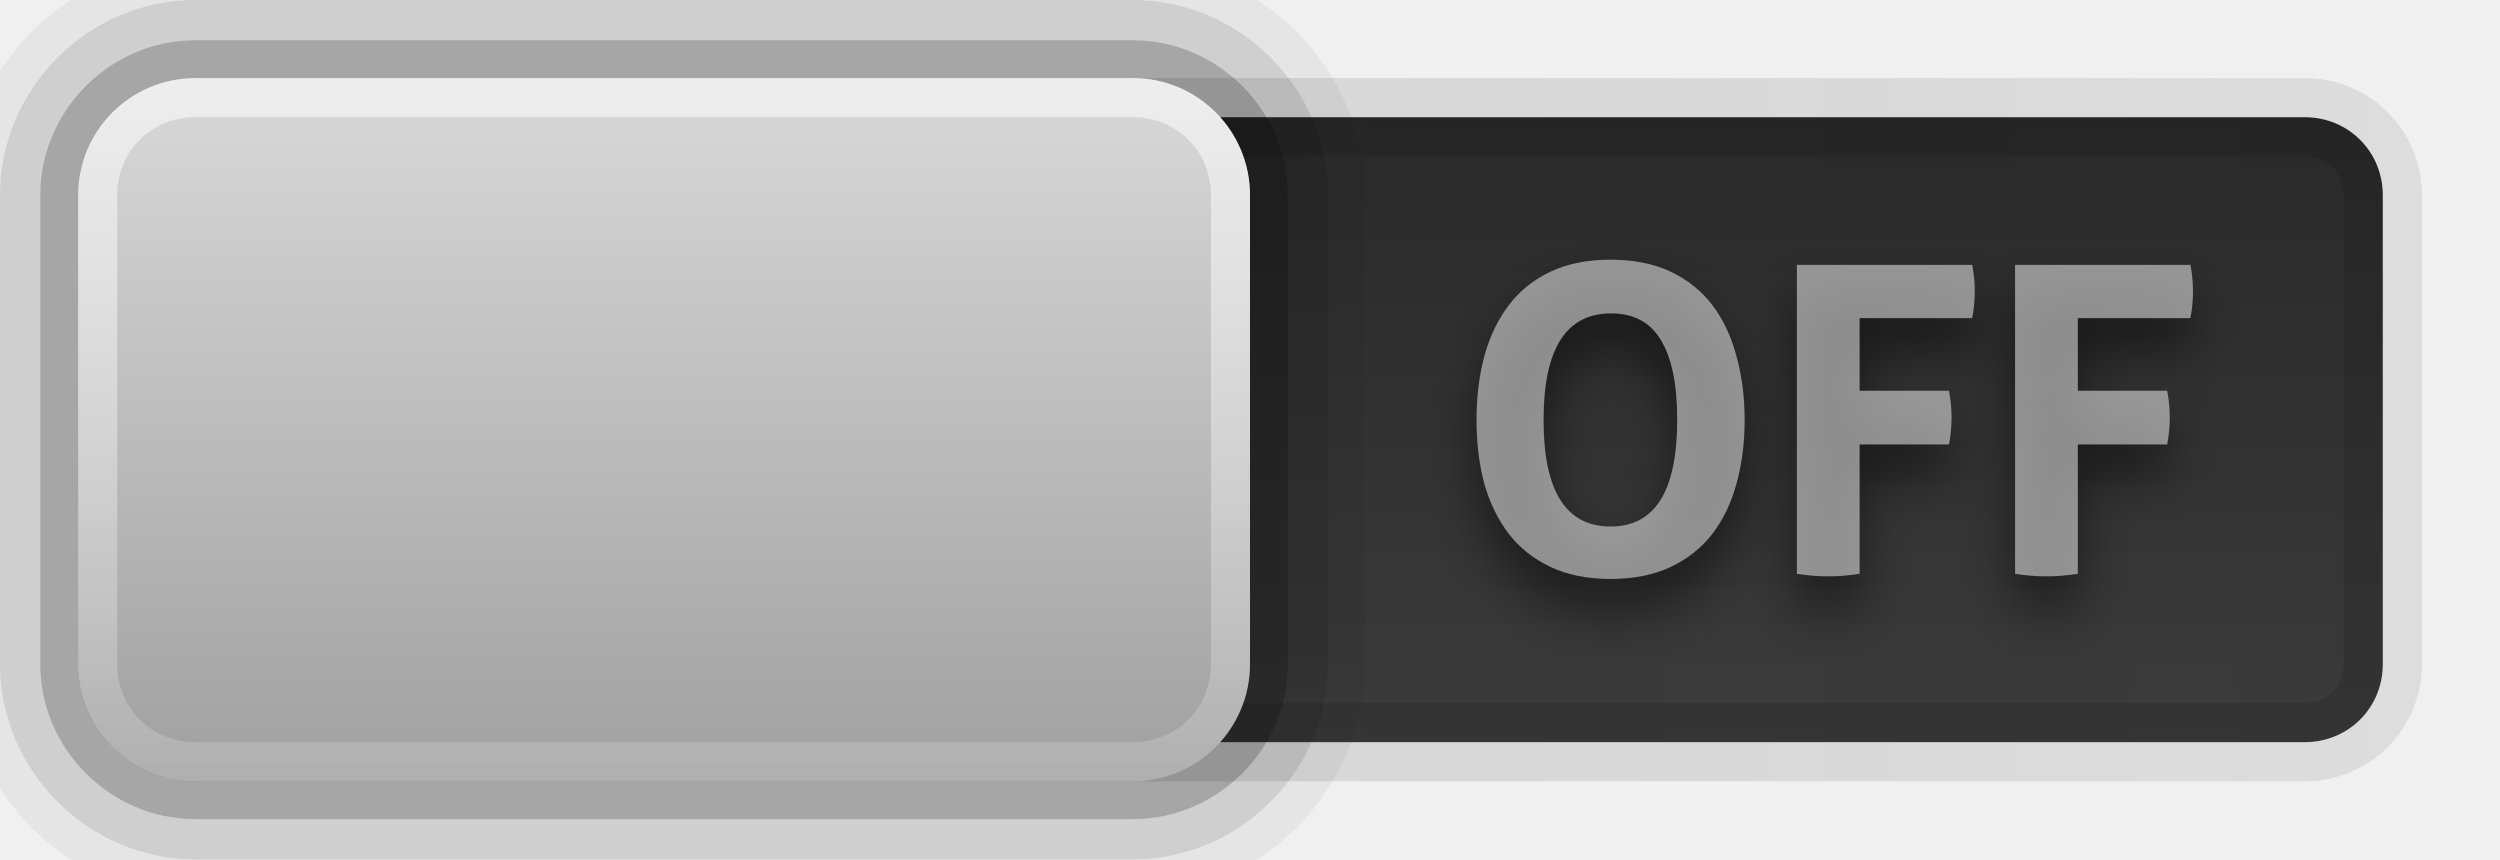
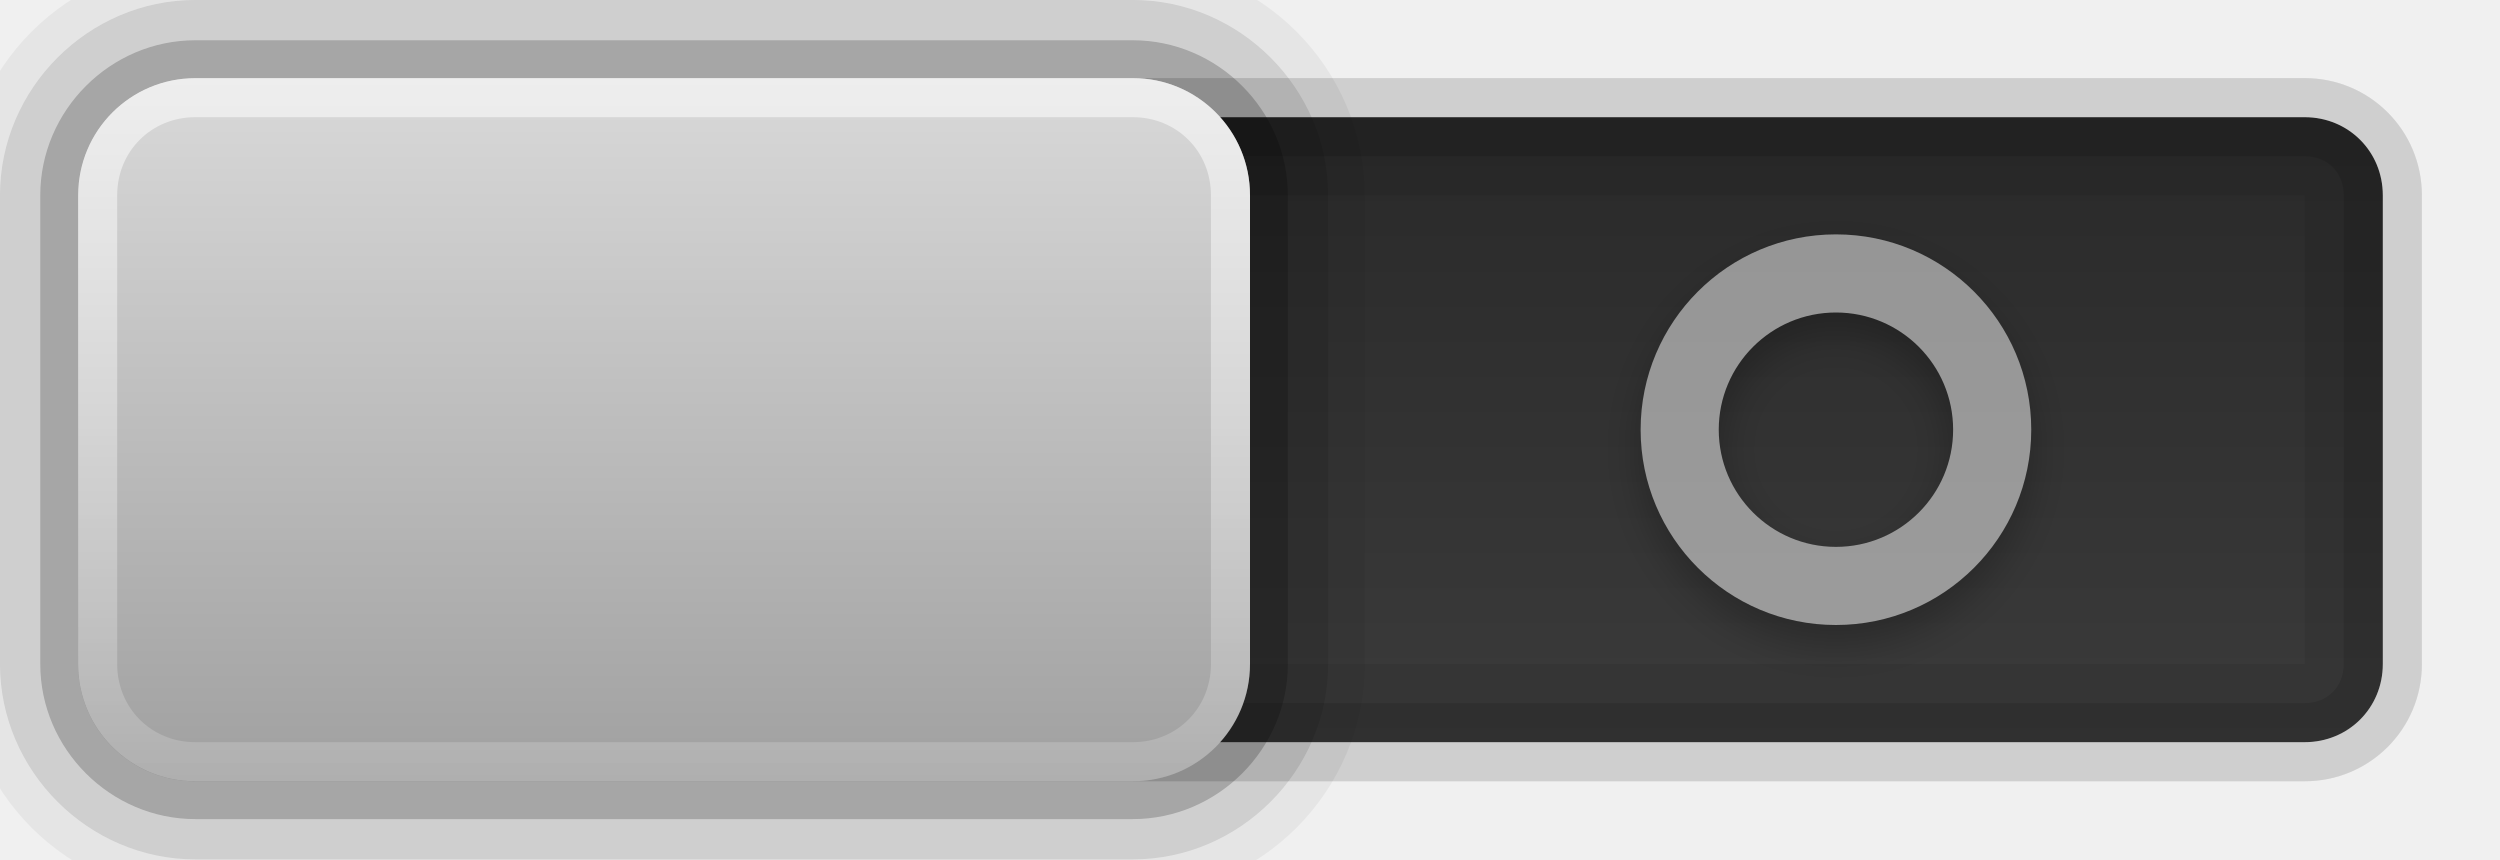
<svg xmlns="http://www.w3.org/2000/svg" xmlns:xlink="http://www.w3.org/1999/xlink" version="1.1" width="64" height="22" id="svg3273">
  <defs id="defs3275">
-     <linearGradient id="linearGradient3892">
-       <stop id="stop3894" style="stop-color:#282828;stop-opacity:1" offset="0" />
-       <stop id="stop3897" style="stop-color:#3c3c3c;stop-opacity:1" offset="1" />
-     </linearGradient>
-     <linearGradient id="linearGradient3894">
-       <stop style="stop-color:#333333;stop-opacity:1;" offset="0" id="stop3896" />
-       <stop style="stop-color:#555555;stop-opacity:0;" offset="1" id="stop3898" />
+     <linearGradient id="linearGradient3883">
+       <stop id="stop3885" style="stop-color:#282828;stop-opacity:1" offset="0" />
+       <stop id="stop3887" style="stop-color:#3c3c3c;stop-opacity:1" offset="1" />
    </linearGradient>
    <linearGradient id="linearGradient4649">
      <stop id="stop4651" style="stop-color:#000000;stop-opacity:0;" offset="0" />
      <stop id="stop4653" style="stop-color:#000000;stop-opacity:0.275;" offset="1" />
    </linearGradient>
    <linearGradient id="linearGradient3921">
      <stop offset="0" style="stop-color:#ffffff;stop-opacity:0;" id="stop3923" />
      <stop offset="1" style="stop-color:#ffffff;stop-opacity:0.157;" id="stop3925" />
    </linearGradient>
    <linearGradient id="linearGradient3985">
      <stop style="stop-color:#ffffff;stop-opacity:1;" offset="0" id="stop3987" />
      <stop style="stop-color:#ffffff;stop-opacity:0;" offset="1" id="stop3989" />
    </linearGradient>
    <linearGradient id="linearGradient3938">
      <stop style="stop-color:#a0a0a0;stop-opacity:1;" offset="0" id="stop3940" />
      <stop style="stop-color:#dcdcdc;stop-opacity:1;" offset="1" id="stop3942" />
    </linearGradient>
    <linearGradient id="linearGradient4095">
      <stop id="stop4097" style="stop-color:#131313;stop-opacity:1" offset="0" />
      <stop id="stop4099" style="stop-color:#131313;stop-opacity:0" offset="1" />
    </linearGradient>
    <linearGradient xlink:href="#linearGradient3921" id="linearGradient3152" gradientUnits="userSpaceOnUse" gradientTransform="translate(-64.5,-20.49999)" x1="40.812" y1="19.5" x2="40.812" y2="-0.5" />
    <linearGradient xlink:href="#linearGradient3938" id="linearGradient3128" gradientUnits="userSpaceOnUse" gradientTransform="translate(-32,0)" x1="48" y1="21" x2="48" y2="2" />
    <linearGradient id="linearGradient3990-9">
      <stop id="stop3992-5" style="stop-color:#ffffff;stop-opacity:1" offset="0" />
      <stop id="stop3994-0" style="stop-color:#ffffff;stop-opacity:0" offset="1" />
    </linearGradient>
    <linearGradient y2="39" x2="41" y1="1" x1="41" gradientUnits="userSpaceOnUse" id="linearGradient3077-4" xlink:href="#linearGradient4095" gradientTransform="matrix(1,0,0,-1,-32,22)" />
    <radialGradient xlink:href="#linearGradient3988" id="radialGradient4013" gradientUnits="userSpaceOnUse" gradientTransform="matrix(11,0,0,10,-448,-99)" cx="42.5" cy="11" fx="42.5" fy="11" r="0.5" />
    <linearGradient id="linearGradient3988">
      <stop id="stop3990" offset="0" style="stop-color:#000000;stop-opacity:1;" />
      <stop style="stop-color:#000000;stop-opacity:0.706;" offset="0.6" id="stop3997" />
      <stop id="stop3993" offset="1" style="stop-color:#000000;stop-opacity:0;" />
    </linearGradient>
    <radialGradient xlink:href="#linearGradient3976" id="radialGradient4011" gradientUnits="userSpaceOnUse" gradientTransform="matrix(11,0,0,10,-447,-99)" cx="42.5" cy="11" fx="42.5" fy="11" r="0.5" />
    <linearGradient id="linearGradient3976">
      <stop style="stop-color:#ffffff;stop-opacity:1;" offset="0" id="stop3978" />
      <stop id="stop3995" offset="0.6" style="stop-color:#ffffff;stop-opacity:0.706;" />
      <stop style="stop-color:#ffffff;stop-opacity:0;" offset="1" id="stop3980" />
    </linearGradient>
    <radialGradient xlink:href="#linearGradient3988" id="radialGradient4005" gradientUnits="userSpaceOnUse" gradientTransform="matrix(11,0,0,10,-452,-99)" cx="42.5" cy="11" fx="42.5" fy="11" r="0.5" />
    <radialGradient xlink:href="#linearGradient3976" id="radialGradient4003" gradientUnits="userSpaceOnUse" gradientTransform="matrix(11,0,0,10,-451,-99)" cx="42.5" cy="11" fx="42.5" fy="11" r="0.5" />
    <radialGradient xlink:href="#linearGradient3988" id="radialGradient3986" gradientUnits="userSpaceOnUse" gradientTransform="matrix(11,0,0,10,-456,-99)" cx="42.5" cy="11" fx="42.5" fy="11" r="0.5" />
    <radialGradient r="0.5" fy="11" fx="42.5" cy="11" cx="42.5" gradientTransform="matrix(11,0,0,10,-455,-99)" gradientUnits="userSpaceOnUse" id="radialGradient4077" xlink:href="#linearGradient3976" />
    <linearGradient xlink:href="#linearGradient3938" id="linearGradient3951" gradientUnits="userSpaceOnUse" gradientTransform="translate(-32,0)" x1="48" y1="21" x2="48" y2="2" />
    <linearGradient xlink:href="#linearGradient3990-9" id="linearGradient3953" gradientUnits="userSpaceOnUse" gradientTransform="translate(-32,0)" x1="41" y1="1" x2="41" y2="28" />
    <radialGradient xlink:href="#linearGradient3976" id="radialGradient3955" gradientUnits="userSpaceOnUse" gradientTransform="matrix(11,0,0,10,-455,-99)" cx="42.5" cy="11" fx="42.5" fy="11" r="0.5" />
    <radialGradient xlink:href="#linearGradient3988" id="radialGradient3957" gradientUnits="userSpaceOnUse" gradientTransform="matrix(11,0,0,10,-456,-99)" cx="42.5" cy="11" fx="42.5" fy="11" r="0.5" />
    <radialGradient xlink:href="#linearGradient3976" id="radialGradient3959" gradientUnits="userSpaceOnUse" gradientTransform="matrix(11,0,0,10,-451,-99)" cx="42.5" cy="11" fx="42.5" fy="11" r="0.5" />
    <radialGradient xlink:href="#linearGradient3988" id="radialGradient3961" gradientUnits="userSpaceOnUse" gradientTransform="matrix(11,0,0,10,-452,-99)" cx="42.5" cy="11" fx="42.5" fy="11" r="0.5" />
    <radialGradient xlink:href="#linearGradient3976" id="radialGradient3963" gradientUnits="userSpaceOnUse" gradientTransform="matrix(11,0,0,10,-447,-99)" cx="42.5" cy="11" fx="42.5" fy="11" r="0.5" />
    <radialGradient xlink:href="#linearGradient3988" id="radialGradient3965" gradientUnits="userSpaceOnUse" gradientTransform="matrix(11,0,0,10,-448,-99)" cx="42.5" cy="11" fx="42.5" fy="11" r="0.5" />
    <linearGradient xlink:href="#linearGradient3938" id="linearGradient3971" gradientUnits="userSpaceOnUse" gradientTransform="translate(-32,0)" x1="48" y1="21" x2="48" y2="2" />
    <linearGradient xlink:href="#linearGradient3938" id="linearGradient3975" gradientUnits="userSpaceOnUse" gradientTransform="translate(-32,0)" x1="48" y1="21" x2="48" y2="2" />
    <linearGradient xlink:href="#linearGradient3938" id="linearGradient3978" gradientUnits="userSpaceOnUse" gradientTransform="translate(-32,0)" x1="48" y1="21" x2="48" y2="2" />
    <linearGradient xlink:href="#linearGradient3938" id="linearGradient3983" gradientUnits="userSpaceOnUse" gradientTransform="translate(-32,0)" x1="48" y1="21" x2="48" y2="2" />
    <linearGradient xlink:href="#linearGradient3938" id="linearGradient4062" gradientUnits="userSpaceOnUse" gradientTransform="translate(-32,0)" x1="48" y1="21" x2="48" y2="2" />
    <linearGradient xlink:href="#linearGradient3938" id="linearGradient4066" gradientUnits="userSpaceOnUse" gradientTransform="translate(-32,0)" x1="48" y1="21" x2="48" y2="2" />
    <linearGradient xlink:href="#linearGradient3938" id="linearGradient4071" gradientUnits="userSpaceOnUse" gradientTransform="translate(-32,0)" x1="48" y1="21" x2="48" y2="2" />
    <linearGradient xlink:href="#linearGradient3985" id="linearGradient4074" gradientUnits="userSpaceOnUse" gradientTransform="matrix(1,0,0,-1,-32,22)" x1="48" y1="21" x2="48" y2="-4" />
    <radialGradient xlink:href="#linearGradient3988-5" id="radialGradient4013-9" gradientUnits="userSpaceOnUse" gradientTransform="matrix(11,0,0,10,-448,-99)" cx="42.5" cy="11" fx="42.5" fy="11" r="0.5" />
    <linearGradient id="linearGradient3988-5">
      <stop id="stop3990-8" offset="0" style="stop-color:#000000;stop-opacity:1;" />
      <stop style="stop-color:#000000;stop-opacity:0.706;" offset="0.6" id="stop3997-5" />
      <stop id="stop3993-8" offset="1" style="stop-color:#000000;stop-opacity:0;" />
    </linearGradient>
    <radialGradient xlink:href="#linearGradient3976-2" id="radialGradient4011-7" gradientUnits="userSpaceOnUse" gradientTransform="matrix(11,0,0,10,-447,-99)" cx="42.5" cy="11" fx="42.5" fy="11" r="0.5" />
    <linearGradient id="linearGradient3976-2">
      <stop style="stop-color:#ffffff;stop-opacity:1;" offset="0" id="stop3978-8" />
      <stop id="stop3995-9" offset="0.6" style="stop-color:#ffffff;stop-opacity:0.706;" />
      <stop style="stop-color:#ffffff;stop-opacity:0;" offset="1" id="stop3980-6" />
    </linearGradient>
    <radialGradient xlink:href="#linearGradient3988-5" id="radialGradient4005-9" gradientUnits="userSpaceOnUse" gradientTransform="matrix(11,0,0,10,-452,-99)" cx="42.5" cy="11" fx="42.5" fy="11" r="0.5" />
    <radialGradient xlink:href="#linearGradient3976-2" id="radialGradient4003-1" gradientUnits="userSpaceOnUse" gradientTransform="matrix(11,0,0,10,-451,-99)" cx="42.5" cy="11" fx="42.5" fy="11" r="0.5" />
    <radialGradient xlink:href="#linearGradient3988-5" id="radialGradient3986-1" gradientUnits="userSpaceOnUse" gradientTransform="matrix(11,0,0,10,-456,-99)" cx="42.5" cy="11" fx="42.5" fy="11" r="0.5" />
    <radialGradient r="0.5" fy="11" fx="42.5" cy="11" cx="42.5" gradientTransform="matrix(11,0,0,10,-455,-99)" gradientUnits="userSpaceOnUse" id="radialGradient4077-8" xlink:href="#linearGradient3976-2" />
    <linearGradient y2="28" x2="41" y1="1" x1="41" gradientUnits="userSpaceOnUse" id="linearGradient3077-4-9" xlink:href="#linearGradient3990-9-4" gradientTransform="translate(-32,0)" />
    <linearGradient id="linearGradient3990-9-4">
      <stop id="stop3992-5-7" style="stop-color:#ffffff;stop-opacity:1" offset="0" />
      <stop id="stop3994-0-8" style="stop-color:#ffffff;stop-opacity:0" offset="1" />
    </linearGradient>
    <linearGradient id="linearGradient3938-4">
      <stop style="stop-color:#a0a0a0;stop-opacity:1;" offset="0" id="stop3940-9" />
      <stop style="stop-color:#dcdcdc;stop-opacity:1;" offset="1" id="stop3942-9" />
    </linearGradient>
    <linearGradient y2="2" x2="48" y1="21" x1="48" gradientTransform="translate(-32,0)" gradientUnits="userSpaceOnUse" id="linearGradient3228" xlink:href="#linearGradient3938-4" />
    <linearGradient xlink:href="#linearGradient3938-4" id="linearGradient4265" gradientUnits="userSpaceOnUse" gradientTransform="translate(-32,0)" x1="48" y1="21" x2="48" y2="2" />
    <radialGradient xlink:href="#linearGradient3988-5-7" id="radialGradient4013-9-2" gradientUnits="userSpaceOnUse" gradientTransform="matrix(11,0,0,10,-447,-99)" cx="42.5" cy="11" fx="42.5" fy="11" r="0.5" />
    <linearGradient id="linearGradient3988-5-7">
      <stop id="stop3990-8-2" offset="0" style="stop-color:#000000;stop-opacity:1;" />
      <stop style="stop-color:#000000;stop-opacity:0.706;" offset="0.6" id="stop3997-5-7" />
      <stop id="stop3993-8-6" offset="1" style="stop-color:#000000;stop-opacity:0;" />
    </linearGradient>
    <radialGradient xlink:href="#linearGradient3976-2-0" id="radialGradient4011-7-2" gradientUnits="userSpaceOnUse" gradientTransform="matrix(11,0,0,10,-446,-99)" cx="42.5" cy="11" fx="42.5" fy="11" r="0.5" />
    <linearGradient id="linearGradient3976-2-0">
      <stop style="stop-color:#ffffff;stop-opacity:1;" offset="0" id="stop3978-8-5" />
      <stop id="stop3995-9-0" offset="0.6" style="stop-color:#ffffff;stop-opacity:0.706;" />
      <stop style="stop-color:#ffffff;stop-opacity:0;" offset="1" id="stop3980-6-1" />
    </linearGradient>
    <radialGradient xlink:href="#linearGradient3988-5-7" id="radialGradient4005-9-8" gradientUnits="userSpaceOnUse" gradientTransform="matrix(11,0,0,10,-451,-99)" cx="42.5" cy="11" fx="42.5" fy="11" r="0.5" />
    <radialGradient xlink:href="#linearGradient3976-2-0" id="radialGradient4003-1-6" gradientUnits="userSpaceOnUse" gradientTransform="matrix(11,0,0,10,-450,-99)" cx="42.5" cy="11" fx="42.5" fy="11" r="0.5" />
    <radialGradient xlink:href="#linearGradient3988-5-7" id="radialGradient3986-1-3" gradientUnits="userSpaceOnUse" gradientTransform="matrix(11,0,0,10,-455,-99)" cx="42.5" cy="11" fx="42.5" fy="11" r="0.5" />
    <radialGradient r="0.5" fy="11" fx="42.5" cy="11" cx="42.5" gradientTransform="matrix(11,0,0,10,-454,-99)" gradientUnits="userSpaceOnUse" id="radialGradient4077-8-1" xlink:href="#linearGradient3976-2-0" />
    <linearGradient y2="28" x2="41" y1="1" x1="41" gradientUnits="userSpaceOnUse" id="linearGradient3077-4-9-4" xlink:href="#linearGradient3990-9-4-5" gradientTransform="translate(-32,-1)" />
    <linearGradient id="linearGradient3990-9-4-5">
      <stop id="stop3992-5-7-1" style="stop-color:#ffffff;stop-opacity:1" offset="0" />
      <stop id="stop3994-0-8-2" style="stop-color:#ffffff;stop-opacity:0" offset="1" />
    </linearGradient>
    <linearGradient y2="2" x2="48" y1="21" x1="48" gradientTransform="translate(-32,-1)" gradientUnits="userSpaceOnUse" id="linearGradient3228-0" xlink:href="#linearGradient3938-4-7" />
    <linearGradient id="linearGradient3938-4-7">
      <stop style="stop-color:#a0a0a0;stop-opacity:1;" offset="0" id="stop3940-9-2" />
      <stop style="stop-color:#dcdcdc;stop-opacity:1;" offset="1" id="stop3942-9-2" />
    </linearGradient>
    <linearGradient xlink:href="#linearGradient3921-5" id="linearGradient3152-1" gradientUnits="userSpaceOnUse" gradientTransform="translate(-64.5,-20.49999)" x1="40.812" y1="18.5" x2="40.812" y2="0.5" />
    <linearGradient id="linearGradient3921-5">
      <stop offset="0" style="stop-color:#ffffff;stop-opacity:0;" id="stop3923-6" />
      <stop offset="1" style="stop-color:#ffffff;stop-opacity:0.157;" id="stop3925-4" />
    </linearGradient>
+     <filter id="filter4131-3" x="-0.12" width="1.24" y="-0.12" height="1.24" color-interpolation-filters="sRGB">
+       <feGaussianBlur stdDeviation="0.5" id="feGaussianBlur4133-2" />
+     </filter>
    <linearGradient xlink:href="#linearGradient3921-5" id="linearGradient4525" gradientUnits="userSpaceOnUse" gradientTransform="translate(-64.5,-20.49999)" x1="40.812" y1="18.5" x2="40.812" y2="0.5" />
    <linearGradient xlink:href="#linearGradient3938-4-7" id="linearGradient4529" gradientUnits="userSpaceOnUse" gradientTransform="translate(-32,-1)" x1="48" y1="21" x2="48" y2="2" />
    <linearGradient xlink:href="#linearGradient4649" id="linearGradient4550" gradientUnits="userSpaceOnUse" gradientTransform="matrix(-1,0,0,1,64.5,1.500006)" x1="40.812" y1="18.5" x2="40.812" y2="0.5" />
    <linearGradient y2="0.5" x2="40.812" y1="18.5" x1="40.812" gradientTransform="matrix(-1,0,0,-1,64.5,20.49999)" gradientUnits="userSpaceOnUse" id="linearGradient4443" xlink:href="#linearGradient3921-5-9" />
    <linearGradient id="linearGradient3921-5-9">
      <stop offset="0" style="stop-color:#ffffff;stop-opacity:0;" id="stop3923-6-1" />
      <stop offset="1" style="stop-color:#ffffff;stop-opacity:0.118;" id="stop3925-4-6" />
    </linearGradient>
    <linearGradient y2="0.5" x2="40.812" y1="18.5" x1="40.812" gradientTransform="matrix(-1,0,0,-1,64.5,20.49999)" gradientUnits="userSpaceOnUse" id="linearGradient4615" xlink:href="#linearGradient3921-5-9" />
    <linearGradient xlink:href="#linearGradient3921-5-9-9" id="linearGradient4621" gradientUnits="userSpaceOnUse" gradientTransform="matrix(-1,0,0,-1,64.5,20.49999)" x1="40.812" y1="18.5" x2="40.812" y2="0.5" />
    <linearGradient id="linearGradient3921-5-9-9">
      <stop offset="0" style="stop-color:#333333;stop-opacity:1;" id="stop3923-6-1-6" />
      <stop offset="1" style="stop-color:#555555;stop-opacity:1;" id="stop3925-4-6-6" />
    </linearGradient>
-     <linearGradient y2="0.5" x2="40.812" y1="18.5" x1="40.812" gradientTransform="matrix(-1,0,0,-1,64.5,20.49999)" gradientUnits="userSpaceOnUse" id="linearGradient4641" xlink:href="#linearGradient3892" />
-     <filter id="filter4004" x="-0.087" width="1.173" y="-0.195" height="1.389">
-       <feGaussianBlur stdDeviation="0.663" id="feGaussianBlur4006" />
-     </filter>
-     <linearGradient xlink:href="#linearGradient3894" id="linearGradient3900" x1="2" y1="11" x2="62" y2="11" gradientUnits="userSpaceOnUse" />
+     <linearGradient y2="0.5" x2="40.812" y1="18.5" x1="40.812" gradientTransform="matrix(-1,0,0,-1,64.5,20.49999)" gradientUnits="userSpaceOnUse" id="linearGradient4641" xlink:href="#linearGradient3883" />
  </defs>
  <g id="layer2">
    <path style="color:#000000;fill:url(#linearGradient4641);fill-opacity:1;stroke:none;stroke-width:1;marker:none;visibility:visible;display:inline;overflow:visible;enable-background:accumulate" id="path4619" d="M 5,3 C 3.878,3 3,3.878 3,5 l 0,12 c 0,1.122 0.878,2 2,2 l 54,0 c 1.122,0 2,-0.878 2,-2 L 61,5 C 61,3.878 60.122,3 59,3 L 5,3 z" />
-     <path style="opacity:0.08;color:#000000;fill:url(#linearGradient3900);fill-opacity:1;stroke:none;stroke-width:1;marker:none;visibility:visible;display:inline;overflow:visible;enable-background:accumulate" d="M 5,2 C 3.338,2 2,3.338 2,5 l 0,12 c 0,1.662 1.338,3 3,3 l 54,0 c 1.662,0 3,-1.338 3,-3 L 62,5 C 62,3.338 60.662,2 59,2 z m 0,3 54,0 0,12 -54,0 z" id="rect4052" />
+     <path style="opacity:0.08;color:#000000;fill:#000000;fill-opacity:1;stroke:none;stroke-width:1;marker:none;visibility:visible;display:inline;overflow:visible;enable-background:accumulate" d="M 5,2 C 3.338,2 2,3.338 2,5 l 0,12 c 0,1.662 1.338,3 3,3 l 54,0 c 1.662,0 3,-1.338 3,-3 L 62,5 C 62,3.338 60.662,2 59,2 z m 0,3 54,0 0,12 -54,0 z" id="rect4052" />
    <path style="opacity:0.12;color:#000000;fill:#000000;fill-opacity:1;stroke:none;stroke-width:1;marker:none;visibility:visible;display:inline;overflow:visible;enable-background:accumulate" d="M 5,2 C 3.338,2 2,3.338 2,5 l 0,12 c 0,1.662 1.338,3 3,3 l 54,0 c 1.662,0 3,-1.338 3,-3 L 62,5 C 62,3.338 60.662,2 59,2 z m 0,2 54,0 c 0.583,0 1,0.417 1,1 l 0,12 c 0,0.583 -0.417,1 -1,1 L 5,18 C 4.418,18 4,17.582 4,17 L 4,5 C 4,4.418 4.418,4 5,4 z" id="rect4042" />
    <path style="opacity:0.2;color:#000000;fill:#ffffff;fill-opacity:1;stroke:none;stroke-width:1;marker:none;visibility:visible;display:inline;overflow:visible;enable-background:accumulate" d="M 5,2 C 3.338,2 2,3.338 2,5 l 0,12 c 0,1.662 1.338,3 3,3 l 54,0 c 1.662,0 3,-1.338 3,-3 L 62,5 C 62,3.338 60.662,2 59,2 z m 0,1 54,0 c 1.117,0 2,0.883 2,2 l 0,12 c 0,1.117 -0.883,2 -2,2 L 5,19 C 3.883,19 3,18.117 3,17 L 3,5 C 3,3.883 3.883,3 5,3 z" id="rect4038" />
-     <g transform="translate(-0.056827,0.7997105)" style="font-size:11px;font-style:normal;font-variant:normal;font-weight:bold;font-stretch:normal;line-height:125%;letter-spacing:0px;word-spacing:0px;opacity:0.5;fill:#000000;fill-opacity:1;stroke:none;filter:url(#filter4004);font-family:Aller;-inkscape-font-specification:Aller Bold" id="g3996">
-       <path style="fill:#000000;fill-opacity:1" id="path3998" d="m 41.288,14.821 c -0.594,0 -1.107,-0.103 -1.54,-0.308 -0.433,-0.205 -0.788,-0.488 -1.067,-0.847 -0.279,-0.367 -0.488,-0.796 -0.627,-1.287 -0.132,-0.499 -0.198,-1.041 -0.198,-1.628 -1e-6,-0.587 0.066,-1.129 0.198,-1.628 0.139,-0.506 0.348,-0.942 0.627,-1.309 0.279,-0.367 0.634,-0.653 1.067,-0.858 0.433,-0.205 0.946,-0.308 1.54,-0.308 0.594,8e-6 1.107,0.103 1.54,0.308 0.433,0.205 0.788,0.491 1.067,0.858 0.279,0.367 0.484,0.803 0.616,1.309 0.139,0.499 0.209,1.041 0.209,1.628 -8e-6,0.587 -0.07,1.129 -0.209,1.628 -0.132,0.491 -0.337,0.92 -0.616,1.287 -0.279,0.359 -0.634,0.642 -1.067,0.847 -0.433,0.205 -0.946,0.308 -1.54,0.308 m 0,-1.342 c 1.137,10e-7 1.705,-0.909 1.705,-2.728 -6e-6,-0.909 -0.139,-1.591 -0.418,-2.046 -0.271,-0.455 -0.697,-0.682 -1.276,-0.682 -1.151,6.6e-6 -1.727,0.909 -1.727,2.728 -3e-6,1.819 0.572,2.728 1.716,2.728" />
-       <path style="fill:#000000;fill-opacity:1" id="path4000" d="m 46.057,6.78 4.488,0 c 0.044,0.22 0.066,0.444 0.066,0.671 -5e-6,0.242 -0.022,0.473 -0.066,0.693 l -2.882,0 0,1.859 2.288,0 c 0.044,0.235 0.066,0.462 0.066,0.682 -5e-6,0.235 -0.022,0.466 -0.066,0.693 l -2.288,0 0,3.311 c -0.279,0.044 -0.543,0.066 -0.792,0.066 -0.271,0 -0.543,-0.022 -0.814,-0.066 l 0,-7.909" />
-       <path style="fill:#000000;fill-opacity:1" id="path4002" d="m 51.643,6.78 4.488,0 c 0.044,0.22 0.066,0.444 0.066,0.671 -6e-6,0.242 -0.022,0.473 -0.066,0.693 l -2.882,0 0,1.859 2.288,0 c 0.044,0.235 0.066,0.462 0.066,0.682 -5e-6,0.235 -0.022,0.466 -0.066,0.693 l -2.288,0 0,3.311 c -0.279,0.044 -0.543,0.066 -0.792,0.066 -0.271,0 -0.543,-0.022 -0.814,-0.066 l 0,-7.909" />
-     </g>
-     <g id="text4327" style="font-size:11px;font-style:normal;font-variant:normal;font-weight:bold;font-stretch:normal;line-height:125%;letter-spacing:0px;word-spacing:0px;fill:#ffffff;fill-opacity:1;stroke:none;font-family:Aller;-inkscape-font-specification:Aller Bold;opacity:0.5" transform="translate(-0.056827,0)">
-       <path d="m 41.288,14.821 c -0.594,0 -1.107,-0.103 -1.54,-0.308 -0.433,-0.205 -0.788,-0.488 -1.067,-0.847 -0.279,-0.367 -0.488,-0.796 -0.627,-1.287 -0.132,-0.499 -0.198,-1.041 -0.198,-1.628 -1e-6,-0.587 0.066,-1.129 0.198,-1.628 0.139,-0.506 0.348,-0.942 0.627,-1.309 0.279,-0.367 0.634,-0.653 1.067,-0.858 0.433,-0.205 0.946,-0.308 1.54,-0.308 0.594,8e-6 1.107,0.103 1.54,0.308 0.433,0.205 0.788,0.491 1.067,0.858 0.279,0.367 0.484,0.803 0.616,1.309 0.139,0.499 0.209,1.041 0.209,1.628 -8e-6,0.587 -0.07,1.129 -0.209,1.628 -0.132,0.491 -0.337,0.92 -0.616,1.287 -0.279,0.359 -0.634,0.642 -1.067,0.847 -0.433,0.205 -0.946,0.308 -1.54,0.308 m 0,-1.342 c 1.137,10e-7 1.705,-0.909 1.705,-2.728 -6e-6,-0.909 -0.139,-1.591 -0.418,-2.046 -0.271,-0.455 -0.697,-0.682 -1.276,-0.682 -1.151,6.6e-6 -1.727,0.909 -1.727,2.728 -3e-6,1.819 0.572,2.728 1.716,2.728" id="path4489" style="fill:#ffffff;fill-opacity:1" />
-       <path d="m 46.057,6.78 4.488,0 c 0.044,0.22 0.066,0.444 0.066,0.671 -5e-6,0.242 -0.022,0.473 -0.066,0.693 l -2.882,0 0,1.859 2.288,0 c 0.044,0.235 0.066,0.462 0.066,0.682 -5e-6,0.235 -0.022,0.466 -0.066,0.693 l -2.288,0 0,3.311 c -0.279,0.044 -0.543,0.066 -0.792,0.066 -0.271,0 -0.543,-0.022 -0.814,-0.066 l 0,-7.909" id="path4491" style="fill:#ffffff;fill-opacity:1" />
-       <path d="m 51.643,6.78 4.488,0 c 0.044,0.22 0.066,0.444 0.066,0.671 -6e-6,0.242 -0.022,0.473 -0.066,0.693 l -2.882,0 0,1.859 2.288,0 c 0.044,0.235 0.066,0.462 0.066,0.682 -5e-6,0.235 -0.022,0.466 -0.066,0.693 l -2.288,0 0,3.311 c -0.279,0.044 -0.543,0.066 -0.792,0.066 -0.271,0 -0.543,-0.022 -0.814,-0.066 l 0,-7.909" id="path4493" style="fill:#ffffff;fill-opacity:1" />
+     <g id="g4655" transform="translate(-1,0)" style="opacity:0.5">
+       <path style="opacity:0.5;color:#000000;fill:#000000;fill-opacity:1;fill-rule:nonzero;stroke:none;stroke-width:2;marker:none;visibility:visible;display:inline;overflow:visible;filter:url(#filter4131-3);enable-background:accumulate" d="m 48,6.5 c -2.761,0 -5,2.239 -5,5 0,2.761 2.239,5 5,5 2.761,0 5,-2.239 5,-5 0,-2.761 -2.239,-5 -5,-5 z m 0,2 c 1.657,0 3,1.343 3,3 0,1.657 -1.343,3 -3,3 -1.657,0 -3,-1.343 -3,-3 0,-1.657 1.343,-3 3,-3 z" id="path4125" />
+       <path id="path4120" d="m 48,6 c -2.761,0 -5,2.239 -5,5 0,2.761 2.239,5 5,5 2.761,0 5,-2.239 5,-5 0,-2.761 -2.239,-5 -5,-5 z m 0,2 c 1.657,0 3,1.343 3,3 0,1.657 -1.343,3 -3,3 -1.657,0 -3,-1.343 -3,-3 0,-1.657 1.343,-3 3,-3 z" style="color:#000000;fill:#ffffff;fill-opacity:1;fill-rule:nonzero;stroke:none;stroke-width:2;marker:none;visibility:visible;display:inline;overflow:visible;enable-background:accumulate" />
    </g>
  </g>
  <g id="layer1" style="display:inline">
    <path style="opacity:0.05;color:#000000;fill:#000000;fill-opacity:1;fill-rule:nonzero;stroke:none;stroke-width:2;marker:none;visibility:visible;display:inline;overflow:visible;enable-background:accumulate" id="path4541" d="m 5,-0.938 c -3.256,0 -5.938,2.682 -5.938,5.938 l 0,12 c 0,3.256 2.682,5.938 5.938,5.938 l 24,0 c 3.256,0 5.938,-2.682 5.938,-5.938 l 0,-12 c 0,-3.256 -2.682,-5.938 -5.938,-5.938 l -24,0 z" />
    <path style="opacity:0.1;color:#000000;fill:#000000;fill-opacity:1;fill-rule:nonzero;stroke:none;stroke-width:2;marker:none;visibility:visible;display:inline;overflow:visible;enable-background:accumulate" id="path4537" d="M 5,0 C 2.264,0 0,2.264 0,5 l 0,12 c 0,2.736 2.264,5 5,5 l 24,0 c 2.736,0 5,-2.264 5,-5 L 34,5 C 34,2.264 31.736,0 29,0 L 5,0 z" />
    <path style="opacity:0.2;color:#000000;fill:#000000;fill-opacity:1;fill-rule:nonzero;stroke:none;stroke-width:2;marker:none;visibility:visible;display:inline;overflow:visible;enable-background:accumulate" id="path4531" d="M 5,1.031 C 2.826,1.031 1.031,2.826 1.031,5 l 0,12 c 0,2.174 1.795,3.969 3.969,3.969 l 24,0 c 2.174,0 3.969,-1.795 3.969,-3.969 l 0,-12 C 32.969,2.826 31.174,1.031 29,1.031 l -24,0 z" />
    <rect style="color:#000000;fill:url(#linearGradient3228-0);fill-opacity:1;fill-rule:nonzero;stroke:none;stroke-width:2;marker:none;visibility:visible;display:inline;overflow:visible;enable-background:accumulate" id="rect3936" width="30" height="18" x="2" y="2" rx="3" ry="3" />
    <path style="opacity:0.6;color:#000000;fill:url(#linearGradient3077-4-9-4);fill-opacity:1;fill-rule:nonzero;stroke:none;stroke-width:2;marker:none;visibility:visible;display:inline;overflow:visible;enable-background:accumulate" d="M 5,2 C 3.338,2 2,3.338 2,5 l 0,12 c 0,1.662 1.338,3 3,3 l 24,0 c 1.662,0 3,-1.338 3,-3 L 32,5 C 32,3.338 30.662,2 29,2 z m 0,1 24,0 c 1.126,0 2,0.874 2,2 l 0,12 c 0,1.126 -0.874,2 -2,2 L 5,19 C 3.874,19 3,18.126 3,17 L 3,5 C 3,3.874 3.874,3 5,3 z" id="rect4059" />
  </g>
</svg>
